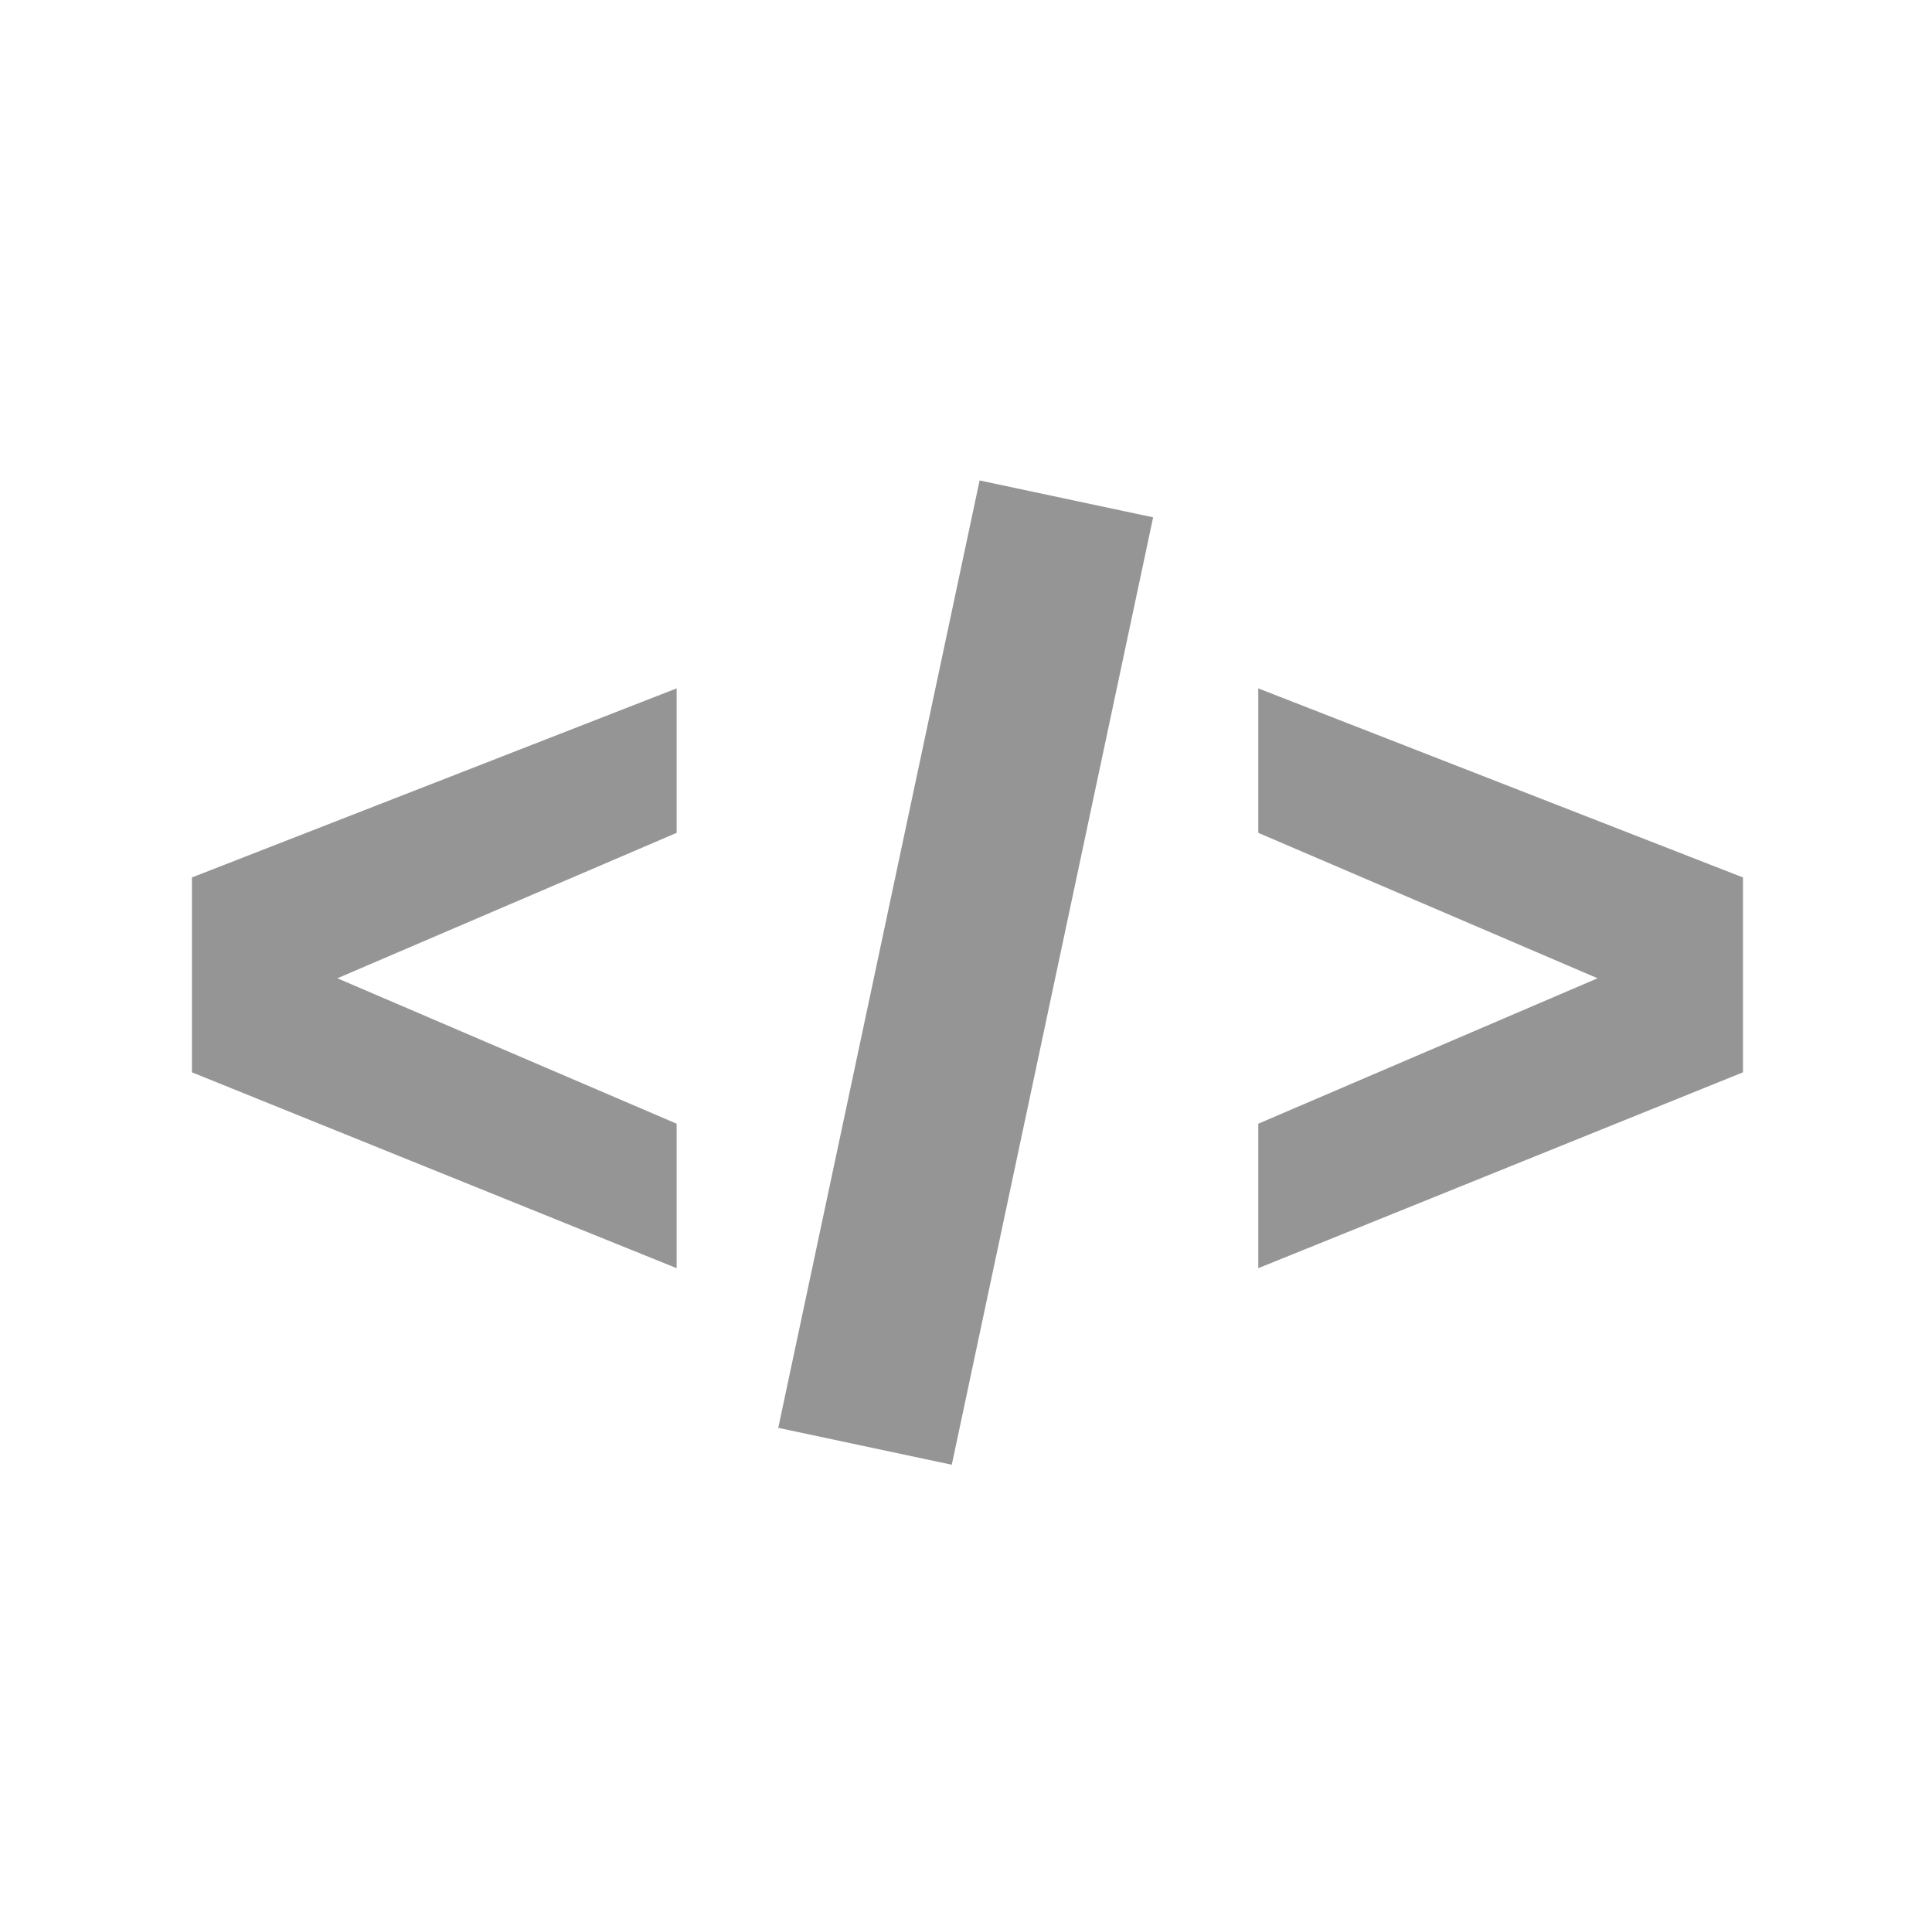
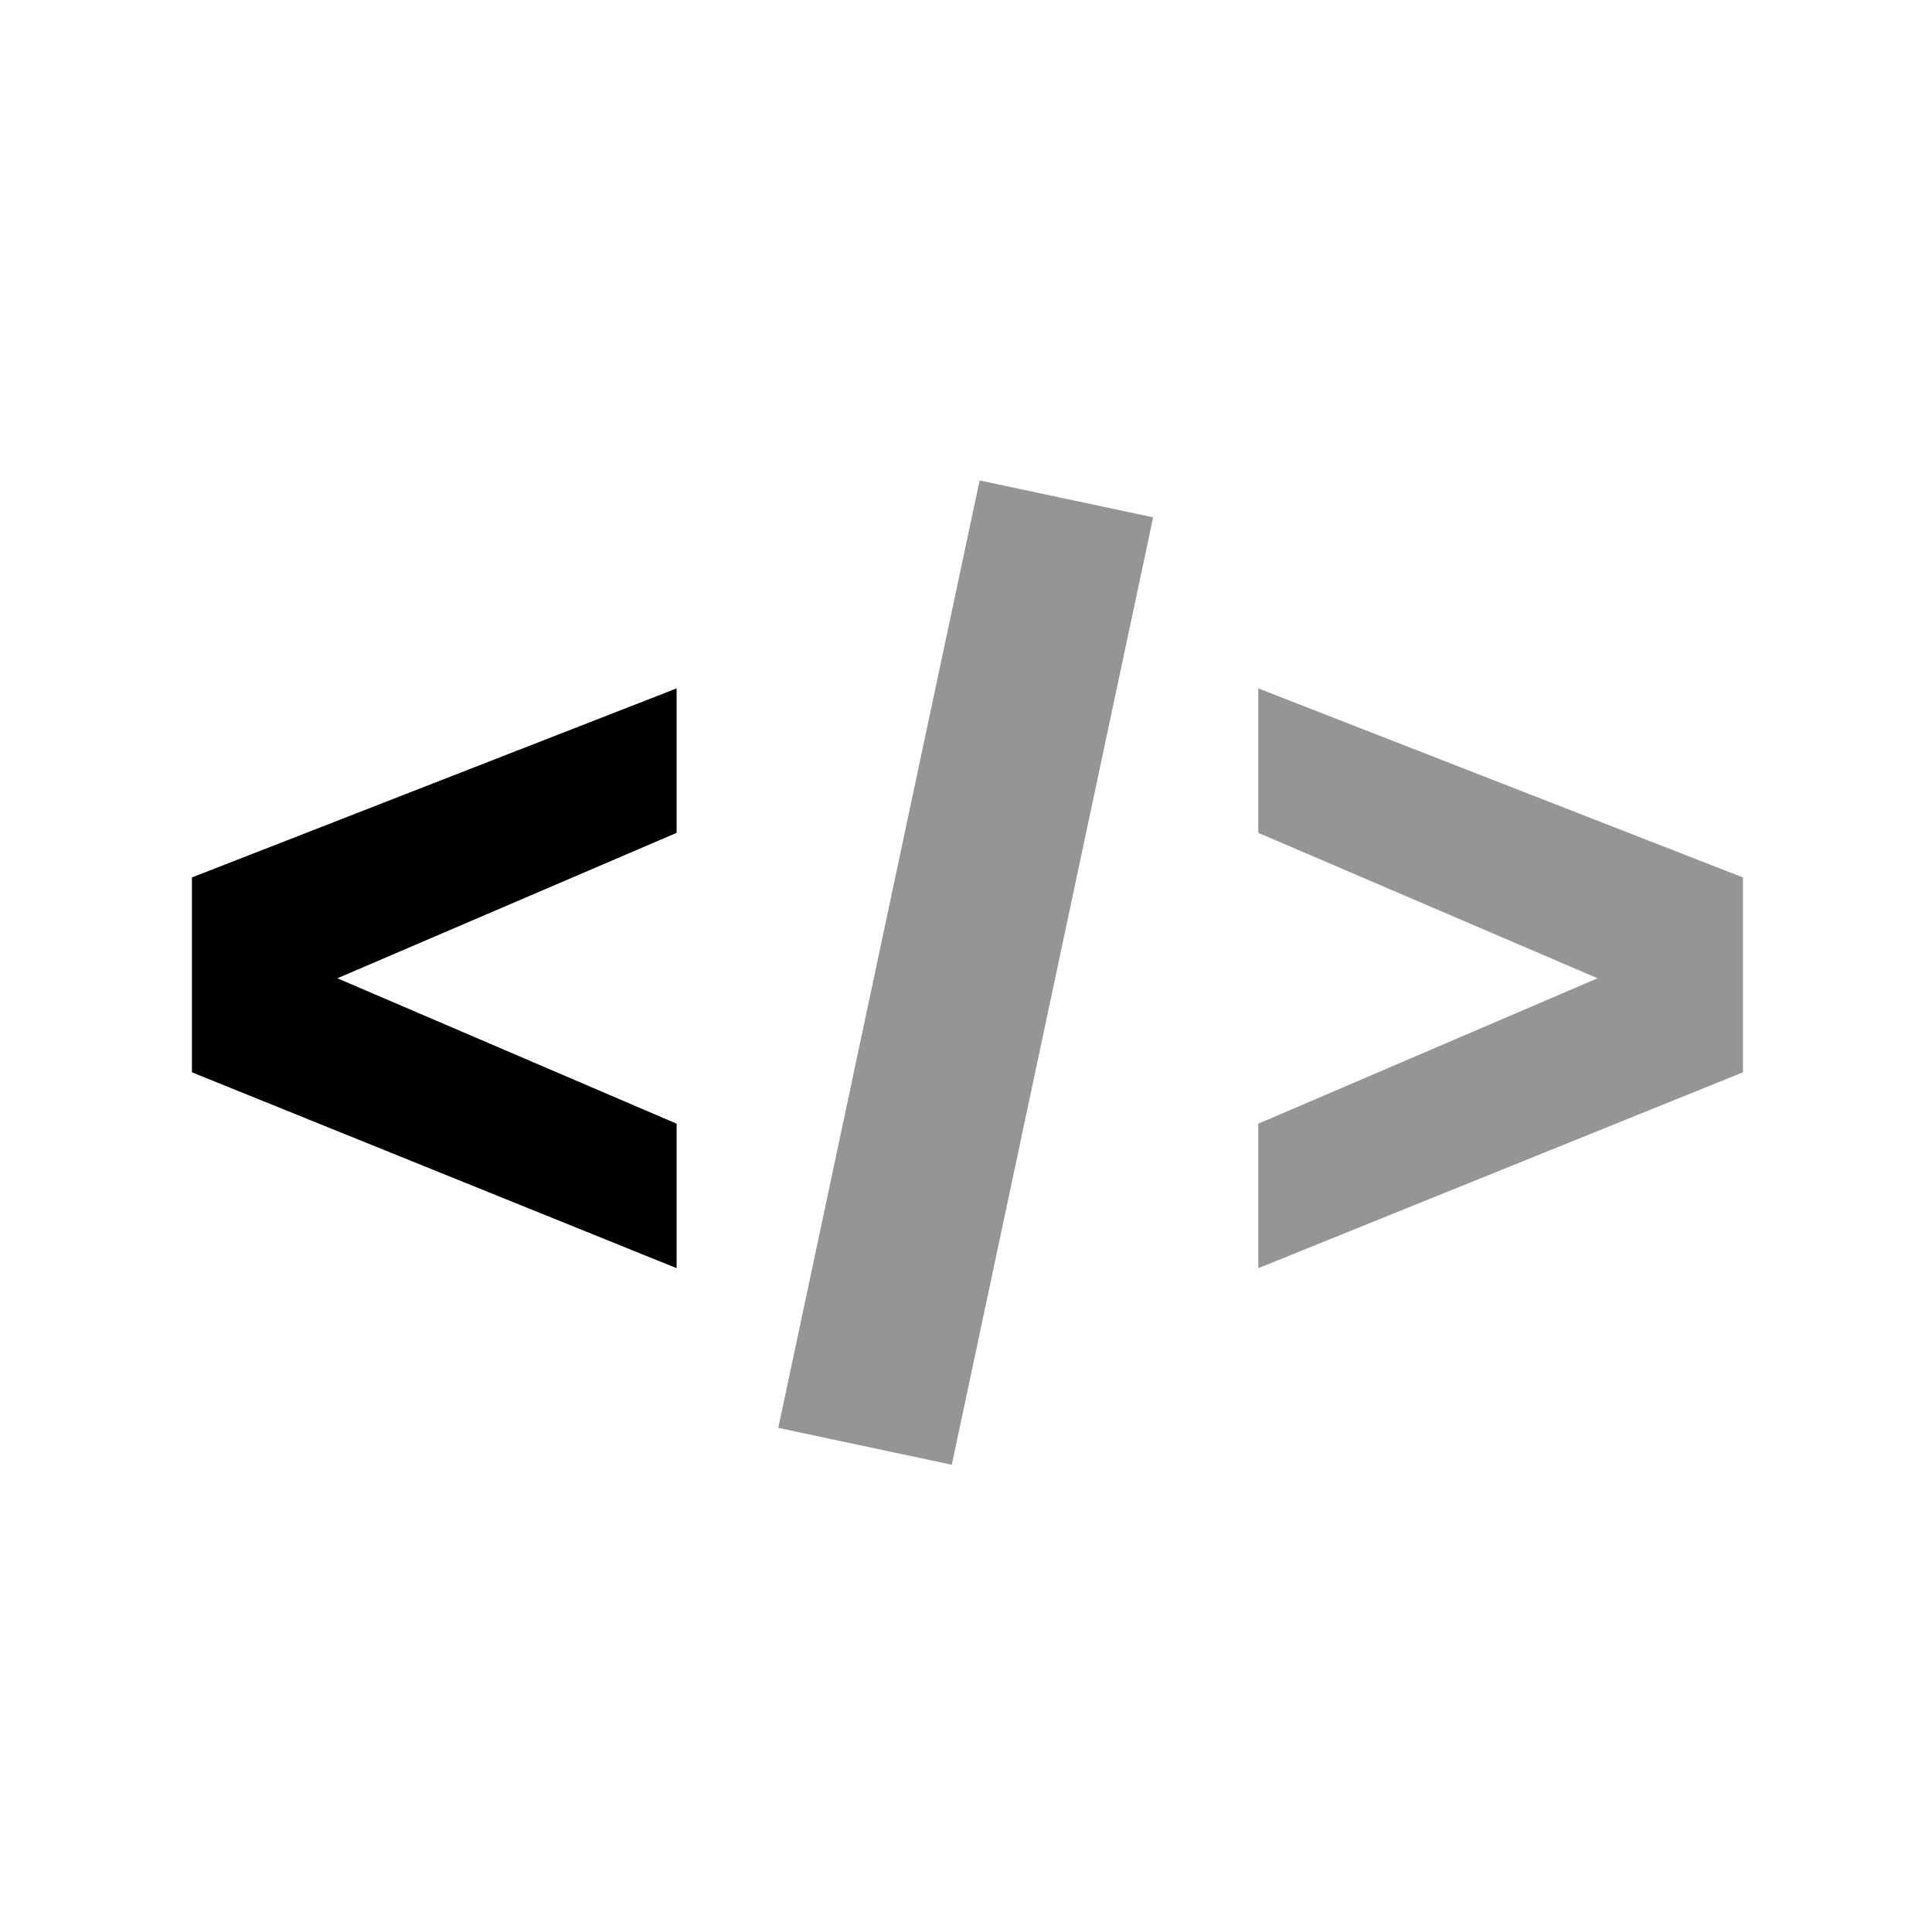
<svg xmlns="http://www.w3.org/2000/svg" viewBox="0 0 199.3 199">
  <rect width="199.3" height="199" style="fill: none" />
  <g>
-     <polygon points="69.8 71 19.8 90.5 19.8 110.6 69.8 130.8 69.8 115.9 34.8 100.9 69.8 85.9 69.8 71" style="fill: #959595" />
+     <polygon points="69.8 71 19.8 90.5 19.8 110.6 69.8 130.8 69.8 115.9 34.8 100.9 69.8 85.9 69.8 71" />
    <polygon points="129.8 71 179.8 90.5 179.8 110.6 129.8 130.8 129.8 115.9 164.8 100.9 129.8 85.9 129.8 71" style="fill: #959595" />
    <rect x="149.9" y="191.4" width="99.9" height="18.3" transform="translate(-138.1 254.1) rotate(-78)" style="fill: #959595" />
  </g>
</svg>
